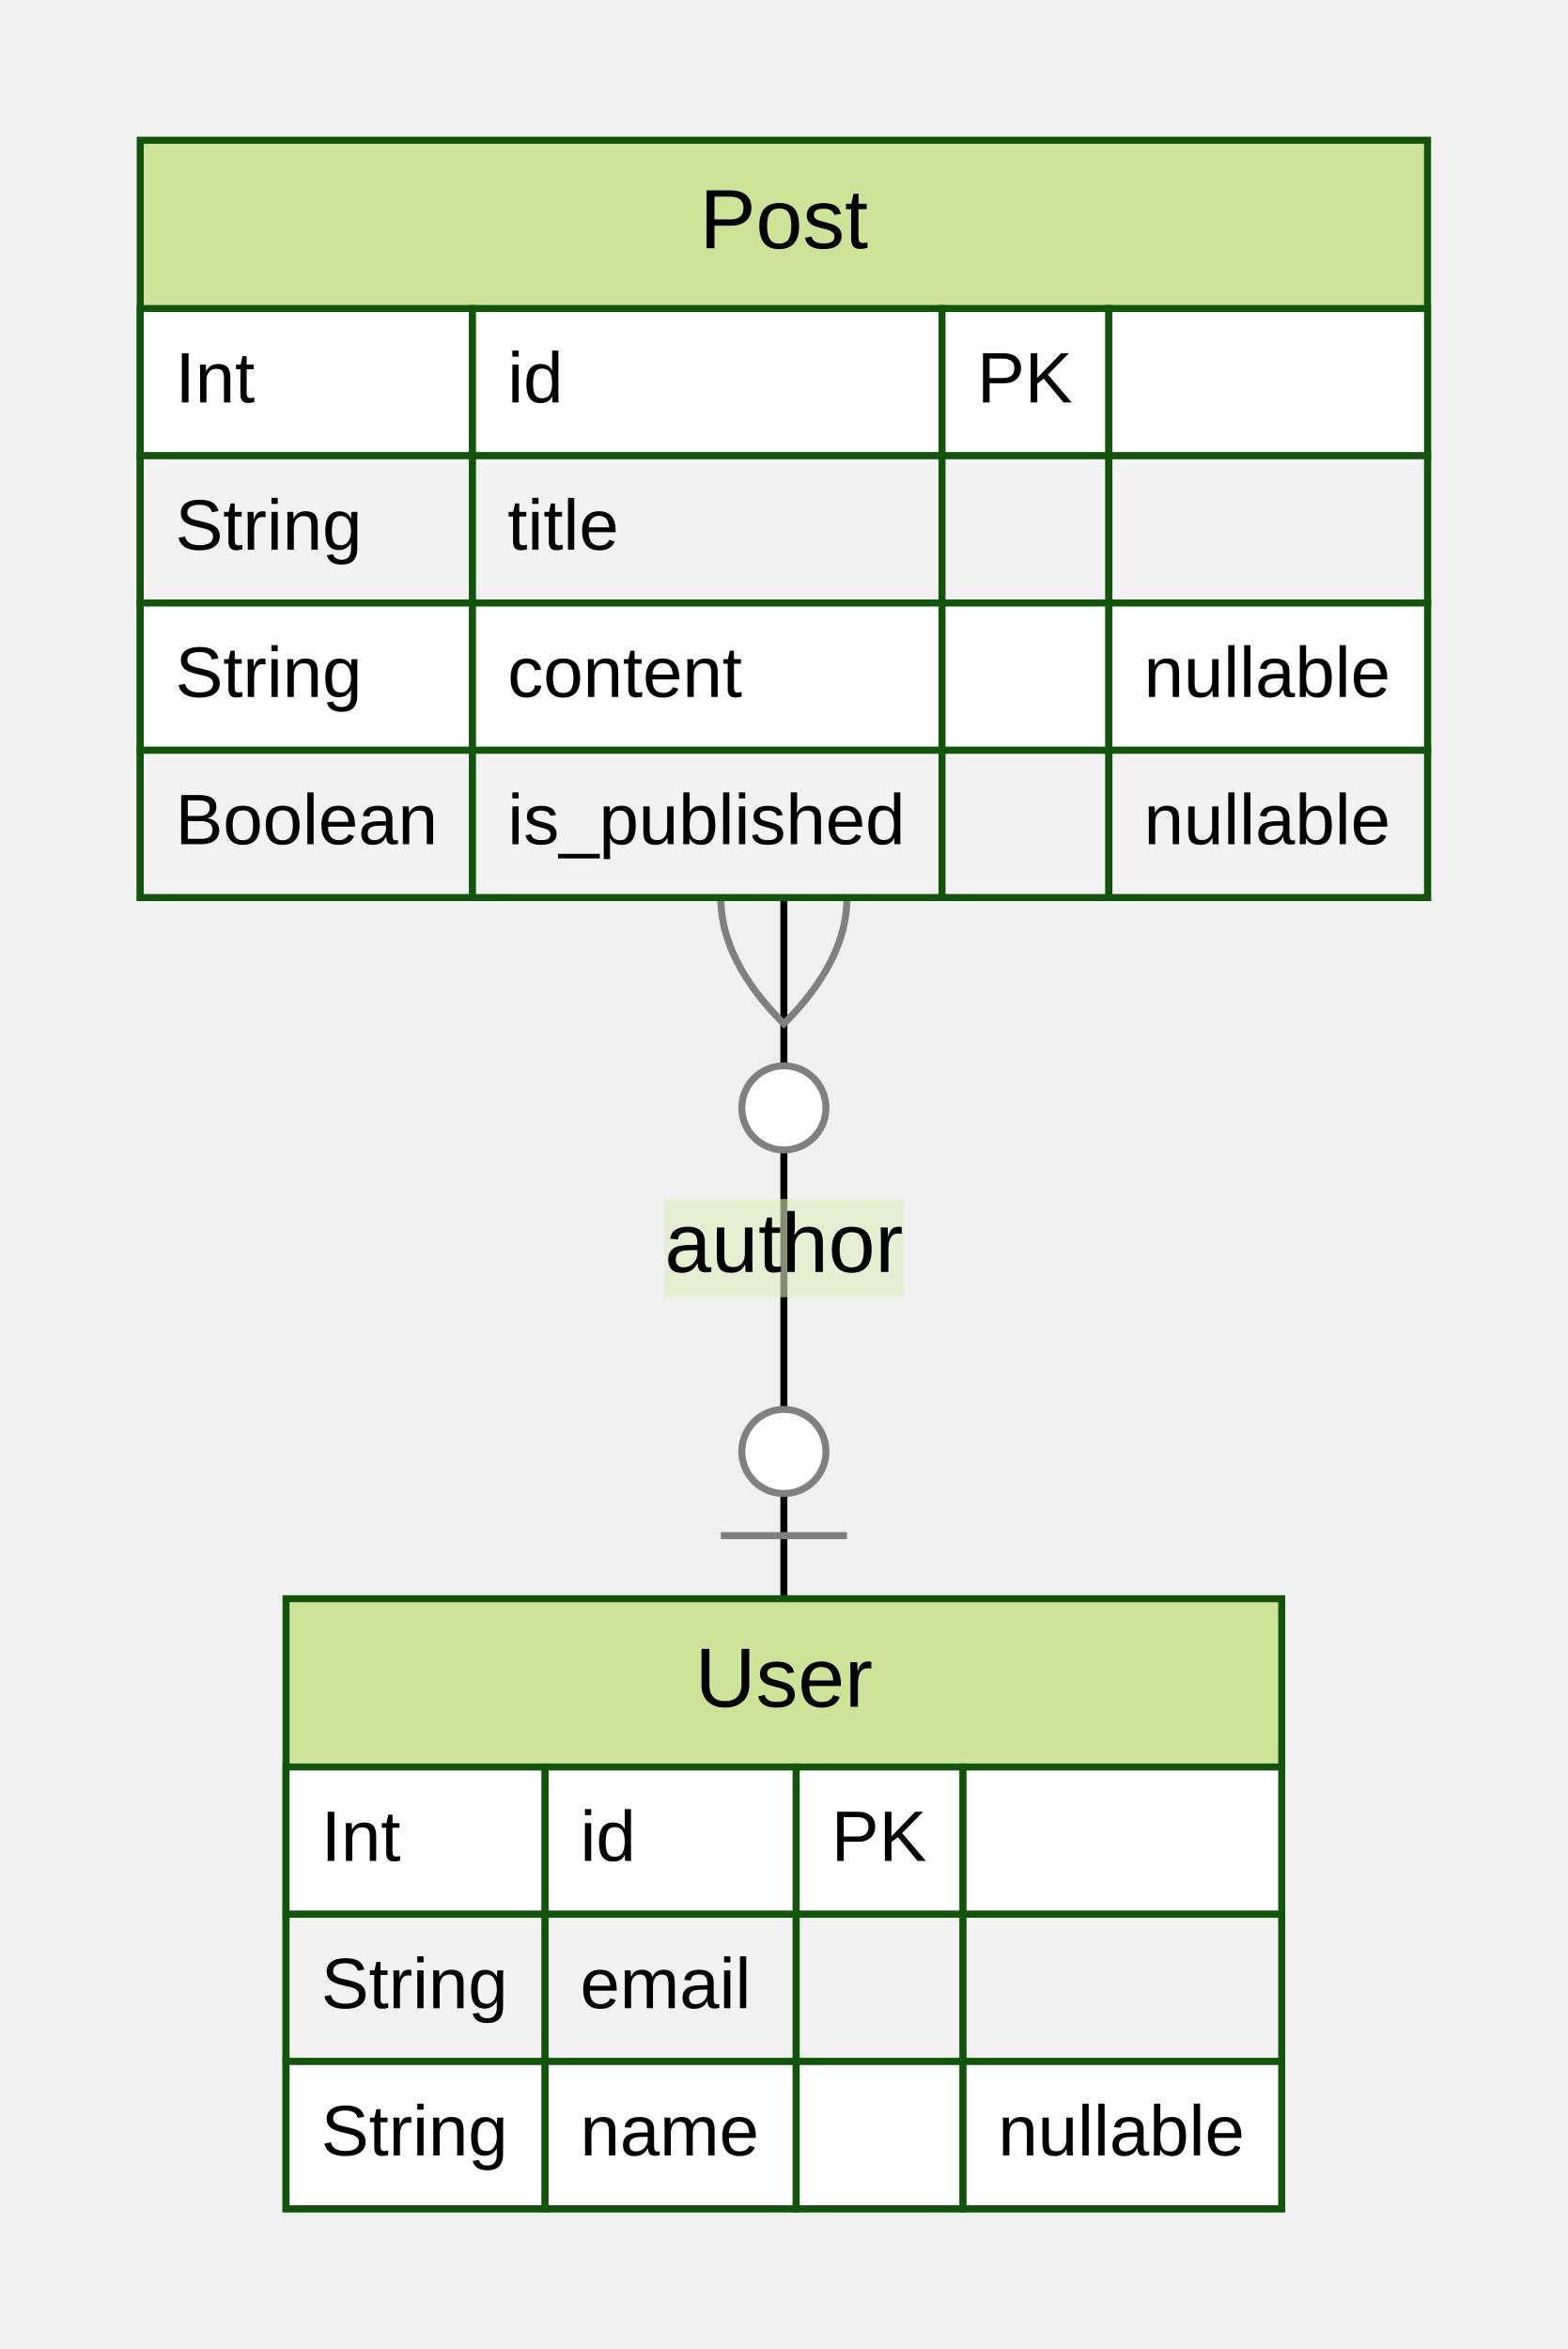
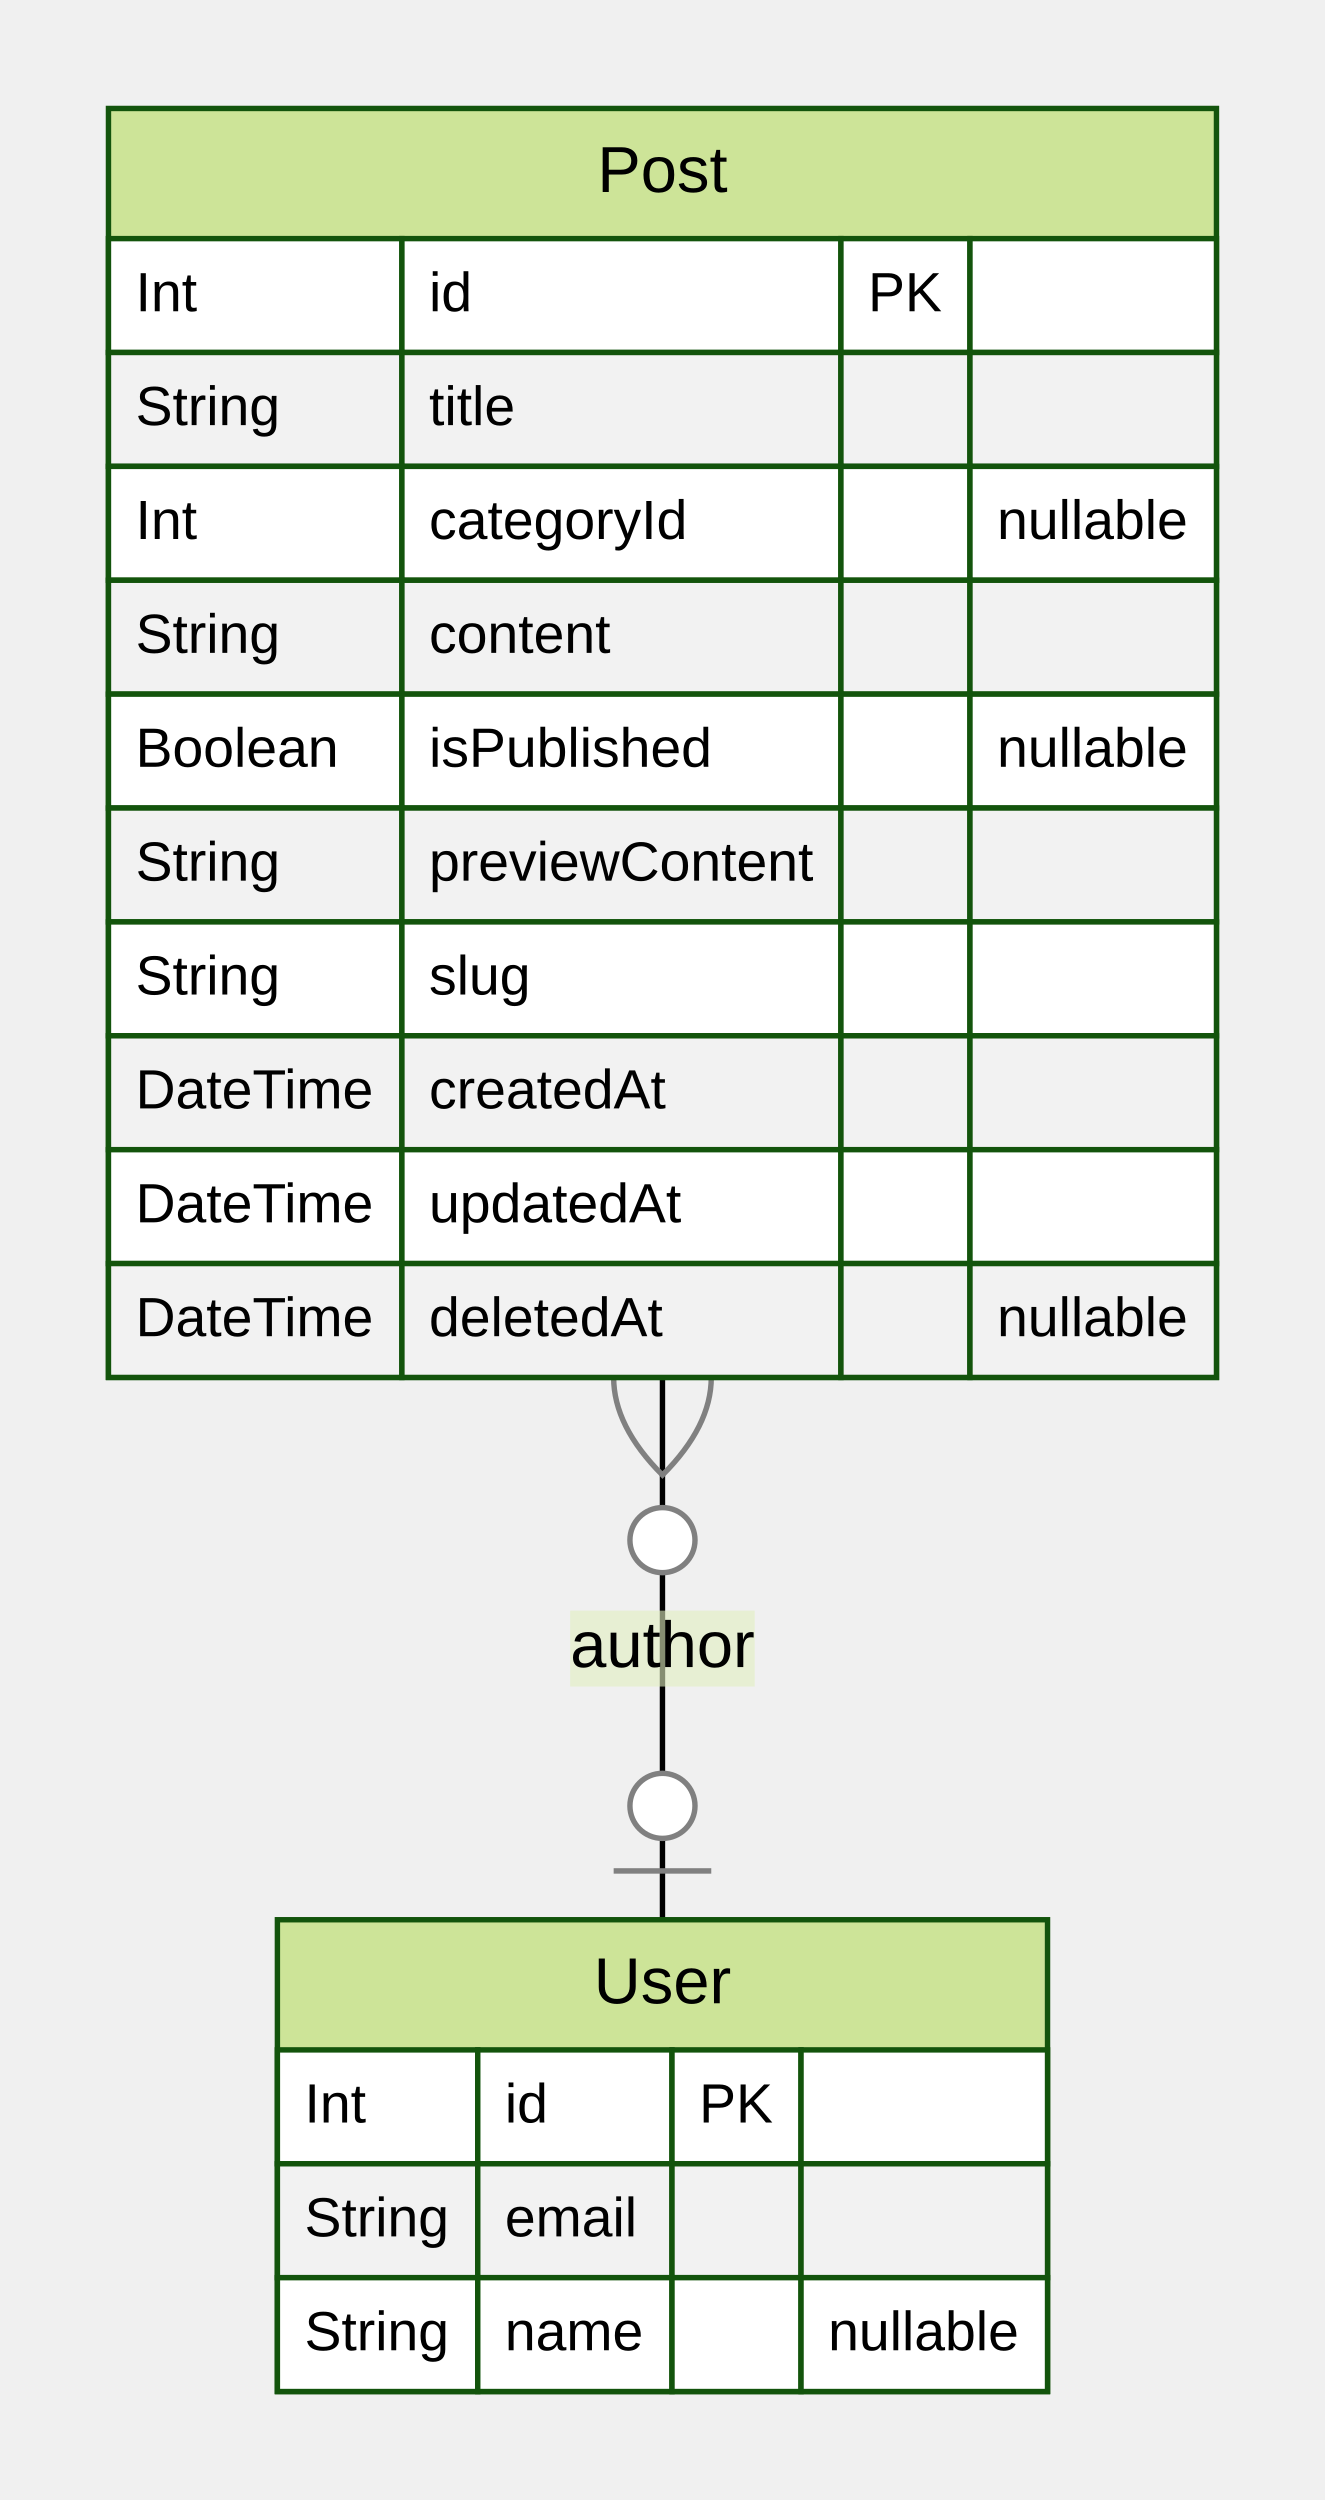
- <svg xmlns="http://www.w3.org/2000/svg" aria-labelledby="chart-title-mermaid-0 chart-desc-mermaid-0" role="img" viewBox="0 0 223.611 335" style="max-width: 223.611px; background-color: white;" width="100%" id="mermaid-0">
+ <svg xmlns="http://www.w3.org/2000/svg" aria-labelledby="chart-title-mermaid-0 chart-desc-mermaid-0" role="img" viewBox="0 0 244.316 461" style="max-width: 244.316px; background-color: white;" width="100%" id="mermaid-0">
  <style>#mermaid-0 {font-family:"trebuchet ms",verdana,arial,sans-serif;font-size:16px;fill:#000000;}#mermaid-0 .error-icon{fill:#552222;}#mermaid-0 .error-text{fill:#552222;stroke:#552222;}#mermaid-0 .edge-thickness-normal{stroke-width:2px;}#mermaid-0 .edge-thickness-thick{stroke-width:3.5px;}#mermaid-0 .edge-pattern-solid{stroke-dasharray:0;}#mermaid-0 .edge-pattern-dashed{stroke-dasharray:3;}#mermaid-0 .edge-pattern-dotted{stroke-dasharray:2;}#mermaid-0 .marker{fill:#000000;stroke:#000000;}#mermaid-0 .marker.cross{stroke:#000000;}#mermaid-0 svg{font-family:"trebuchet ms",verdana,arial,sans-serif;font-size:16px;}#mermaid-0 .entityBox{fill:#cde498;stroke:#13540c;}#mermaid-0 .attributeBoxOdd{fill:#ffffff;stroke:#13540c;}#mermaid-0 .attributeBoxEven{fill:#f2f2f2;stroke:#13540c;}#mermaid-0 .relationshipLabelBox{fill:hsl(78.158, 58.462%, 84.51%);opacity:0.7;background-color:hsl(78.158, 58.462%, 84.51%);}#mermaid-0 .relationshipLabelBox rect{opacity:0.5;}#mermaid-0 .relationshipLine{stroke:#000000;}#mermaid-0 :root{--mermaid-font-family:"trebuchet ms",verdana,arial,sans-serif;}</style>
  <g />
  <defs>
    <marker orient="auto" markerHeight="18" markerWidth="18" refY="9" refX="0" id="ONLY_ONE_START">
      <path d="M9,0 L9,18 M15,0 L15,18" fill="none" stroke="gray" />
    </marker>
  </defs>
  <defs>
    <marker orient="auto" markerHeight="18" markerWidth="18" refY="9" refX="18" id="ONLY_ONE_END">
      <path d="M3,0 L3,18 M9,0 L9,18" fill="none" stroke="gray" />
    </marker>
  </defs>
  <defs>
    <marker orient="auto" markerHeight="18" markerWidth="30" refY="9" refX="0" id="ZERO_OR_ONE_START">
      <circle r="6" cy="9" cx="21" fill="white" stroke="gray" />
      <path d="M9,0 L9,18" fill="none" stroke="gray" />
    </marker>
  </defs>
  <defs>
    <marker orient="auto" markerHeight="18" markerWidth="30" refY="9" refX="30" id="ZERO_OR_ONE_END">
      <circle r="6" cy="9" cx="9" fill="white" stroke="gray" />
      <path d="M21,0 L21,18" fill="none" stroke="gray" />
    </marker>
  </defs>
  <defs>
    <marker orient="auto" markerHeight="36" markerWidth="45" refY="18" refX="18" id="ONE_OR_MORE_START">
      <path d="M0,18 Q 18,0 36,18 Q 18,36 0,18 M42,9 L42,27" fill="none" stroke="gray" />
    </marker>
  </defs>
  <defs>
    <marker orient="auto" markerHeight="36" markerWidth="45" refY="18" refX="27" id="ONE_OR_MORE_END">
      <path d="M3,9 L3,27 M9,18 Q27,0 45,18 Q27,36 9,18" fill="none" stroke="gray" />
    </marker>
  </defs>
  <defs>
    <marker orient="auto" markerHeight="36" markerWidth="57" refY="18" refX="18" id="ZERO_OR_MORE_START">
      <circle r="6" cy="18" cx="48" fill="white" stroke="gray" />
      <path d="M0,18 Q18,0 36,18 Q18,36 0,18" fill="none" stroke="gray" />
    </marker>
  </defs>
  <defs>
    <marker orient="auto" markerHeight="36" markerWidth="57" refY="18" refX="39" id="ZERO_OR_MORE_END">
      <circle r="6" cy="18" cx="9" fill="white" stroke="gray" />
      <path d="M21,18 Q39,0 57,18 Q39,36 21,18" fill="none" stroke="gray" />
    </marker>
  </defs>
-   <path marker-start="url(#ZERO_OR_MORE_START)" marker-end="url(#ZERO_OR_ONE_END)" fill="none" stroke="gray" d="M111.806,128L111.806,136.333C111.806,144.667,111.806,161.333,111.806,178C111.806,194.667,111.806,211.333,111.806,219.667L111.806,228" class="er relationshipLine" />
-   <g transform="translate(40.79901,228 )" id="entity-User-de0ff189-efaa-4658-bf2b-d293ccc5195b">
+   <path marker-start="url(#ZERO_OR_MORE_START)" marker-end="url(#ZERO_OR_ONE_END)" fill="none" stroke="gray" d="M122.158,254L122.158,262.333C122.158,270.667,122.158,287.333,122.158,304C122.158,320.667,122.158,337.333,122.158,345.667L122.158,354" class="er relationshipLine" />
+   <g transform="translate(51.1515,354 )" id="entity-User-6ec7ec10-dbd9-43e4-b235-c9aec63b16cb">
    <rect height="87" width="142.013" y="0" x="0" stroke="gray" fill-opacity="100%" fill="honeydew" class="er entityBox" />
-     <text transform="translate(71.00656,12)" style="font-family: &quot;trebuchet ms&quot;, verdana, arial, sans-serif;; font-size: 12px" text-anchor="middle" dominant-baseline="middle" y="0" x="0" id="text-entity-User-de0ff189-efaa-4658-bf2b-d293ccc5195b" class="er entityLabel">User</text>
+     <text transform="translate(71.00656,12)" style="font-family: &quot;trebuchet ms&quot;, verdana, arial, sans-serif;; font-size: 12px" text-anchor="middle" dominant-baseline="middle" y="0" x="0" id="text-entity-User-6ec7ec10-dbd9-43e4-b235-c9aec63b16cb" class="er entityLabel">User</text>
    <rect height="21" width="36.947" y="24" x="0" stroke="gray" fill-opacity="100%" fill="honeydew" class="er attributeBoxOdd" />
-     <text transform="translate(5,34.5)" style="font-family: &quot;trebuchet ms&quot;, verdana, arial, sans-serif;; font-size: 10.2px" text-anchor="left" dominant-baseline="middle" y="0" x="0" id="text-entity-User-de0ff189-efaa-4658-bf2b-d293ccc5195b-attr-1-type" class="er entityLabel">Int</text>
+     <text transform="translate(5,34.5)" style="font-family: &quot;trebuchet ms&quot;, verdana, arial, sans-serif;; font-size: 10.2px" text-anchor="left" dominant-baseline="middle" y="0" x="0" id="text-entity-User-6ec7ec10-dbd9-43e4-b235-c9aec63b16cb-attr-1-type" class="er entityLabel">Int</text>
    <rect height="21" width="35.818" y="24" x="36.947" stroke="gray" fill-opacity="100%" fill="honeydew" class="er attributeBoxOdd" />
-     <text transform="translate(41.94705,34.5)" style="font-family: &quot;trebuchet ms&quot;, verdana, arial, sans-serif;; font-size: 10.2px" text-anchor="left" dominant-baseline="middle" y="0" x="0" id="text-entity-User-de0ff189-efaa-4658-bf2b-d293ccc5195b-attr-1-name" class="er entityLabel">id</text>
+     <text transform="translate(41.94705,34.5)" style="font-family: &quot;trebuchet ms&quot;, verdana, arial, sans-serif;; font-size: 10.2px" text-anchor="left" dominant-baseline="middle" y="0" x="0" id="text-entity-User-6ec7ec10-dbd9-43e4-b235-c9aec63b16cb-attr-1-name" class="er entityLabel">id</text>
    <rect height="21" width="23.795" y="24" x="72.765" stroke="gray" fill-opacity="100%" fill="honeydew" class="er attributeBoxOdd" />
-     <text transform="translate(77.76492,34.5)" style="font-family: &quot;trebuchet ms&quot;, verdana, arial, sans-serif;; font-size: 10.2px" text-anchor="left" dominant-baseline="middle" y="0" x="0" id="text-entity-User-de0ff189-efaa-4658-bf2b-d293ccc5195b-attr-1-key" class="er entityLabel">PK</text>
+     <text transform="translate(77.76492,34.5)" style="font-family: &quot;trebuchet ms&quot;, verdana, arial, sans-serif;; font-size: 10.2px" text-anchor="left" dominant-baseline="middle" y="0" x="0" id="text-entity-User-6ec7ec10-dbd9-43e4-b235-c9aec63b16cb-attr-1-key" class="er entityLabel">PK</text>
    <rect height="21" width="45.453" y="24" x="96.56" stroke="gray" fill-opacity="100%" fill="honeydew" class="er attributeBoxOdd" />
-     <text transform="translate(101.5599,34.5)" style="font-family: &quot;trebuchet ms&quot;, verdana, arial, sans-serif;; font-size: 10.2px" text-anchor="left" dominant-baseline="middle" y="0" x="0" id="text-entity-User-de0ff189-efaa-4658-bf2b-d293ccc5195b-attr-1-comment" class="er entityLabel" />
+     <text transform="translate(101.5599,34.5)" style="font-family: &quot;trebuchet ms&quot;, verdana, arial, sans-serif;; font-size: 10.2px" text-anchor="left" dominant-baseline="middle" y="0" x="0" id="text-entity-User-6ec7ec10-dbd9-43e4-b235-c9aec63b16cb-attr-1-comment" class="er entityLabel" />
    <rect height="21" width="36.947" y="45" x="0" stroke="gray" fill-opacity="100%" fill="honeydew" class="er attributeBoxEven" />
-     <text transform="translate(5,55.5)" style="font-family: &quot;trebuchet ms&quot;, verdana, arial, sans-serif;; font-size: 10.2px" text-anchor="left" dominant-baseline="middle" y="0" x="0" id="text-entity-User-de0ff189-efaa-4658-bf2b-d293ccc5195b-attr-2-type" class="er entityLabel">String</text>
+     <text transform="translate(5,55.5)" style="font-family: &quot;trebuchet ms&quot;, verdana, arial, sans-serif;; font-size: 10.2px" text-anchor="left" dominant-baseline="middle" y="0" x="0" id="text-entity-User-6ec7ec10-dbd9-43e4-b235-c9aec63b16cb-attr-2-type" class="er entityLabel">String</text>
    <rect height="21" width="35.818" y="45" x="36.947" stroke="gray" fill-opacity="100%" fill="honeydew" class="er attributeBoxEven" />
-     <text transform="translate(41.94705,55.5)" style="font-family: &quot;trebuchet ms&quot;, verdana, arial, sans-serif;; font-size: 10.2px" text-anchor="left" dominant-baseline="middle" y="0" x="0" id="text-entity-User-de0ff189-efaa-4658-bf2b-d293ccc5195b-attr-2-name" class="er entityLabel">email</text>
+     <text transform="translate(41.94705,55.5)" style="font-family: &quot;trebuchet ms&quot;, verdana, arial, sans-serif;; font-size: 10.2px" text-anchor="left" dominant-baseline="middle" y="0" x="0" id="text-entity-User-6ec7ec10-dbd9-43e4-b235-c9aec63b16cb-attr-2-name" class="er entityLabel">email</text>
    <rect height="21" width="23.795" y="45" x="72.765" stroke="gray" fill-opacity="100%" fill="honeydew" class="er attributeBoxEven" />
-     <text transform="translate(77.76492,55.5)" style="font-family: &quot;trebuchet ms&quot;, verdana, arial, sans-serif;; font-size: 10.2px" text-anchor="left" dominant-baseline="middle" y="0" x="0" id="text-entity-User-de0ff189-efaa-4658-bf2b-d293ccc5195b-attr-2-key" class="er entityLabel" />
+     <text transform="translate(77.76492,55.5)" style="font-family: &quot;trebuchet ms&quot;, verdana, arial, sans-serif;; font-size: 10.2px" text-anchor="left" dominant-baseline="middle" y="0" x="0" id="text-entity-User-6ec7ec10-dbd9-43e4-b235-c9aec63b16cb-attr-2-key" class="er entityLabel" />
    <rect height="21" width="45.453" y="45" x="96.56" stroke="gray" fill-opacity="100%" fill="honeydew" class="er attributeBoxEven" />
-     <text transform="translate(101.5599,55.5)" style="font-family: &quot;trebuchet ms&quot;, verdana, arial, sans-serif;; font-size: 10.2px" text-anchor="left" dominant-baseline="middle" y="0" x="0" id="text-entity-User-de0ff189-efaa-4658-bf2b-d293ccc5195b-attr-2-comment" class="er entityLabel" />
+     <text transform="translate(101.5599,55.5)" style="font-family: &quot;trebuchet ms&quot;, verdana, arial, sans-serif;; font-size: 10.2px" text-anchor="left" dominant-baseline="middle" y="0" x="0" id="text-entity-User-6ec7ec10-dbd9-43e4-b235-c9aec63b16cb-attr-2-comment" class="er entityLabel" />
    <rect height="21" width="36.947" y="66" x="0" stroke="gray" fill-opacity="100%" fill="honeydew" class="er attributeBoxOdd" />
-     <text transform="translate(5,76.5)" style="font-family: &quot;trebuchet ms&quot;, verdana, arial, sans-serif;; font-size: 10.2px" text-anchor="left" dominant-baseline="middle" y="0" x="0" id="text-entity-User-de0ff189-efaa-4658-bf2b-d293ccc5195b-attr-3-type" class="er entityLabel">String</text>
+     <text transform="translate(5,76.5)" style="font-family: &quot;trebuchet ms&quot;, verdana, arial, sans-serif;; font-size: 10.2px" text-anchor="left" dominant-baseline="middle" y="0" x="0" id="text-entity-User-6ec7ec10-dbd9-43e4-b235-c9aec63b16cb-attr-3-type" class="er entityLabel">String</text>
    <rect height="21" width="35.818" y="66" x="36.947" stroke="gray" fill-opacity="100%" fill="honeydew" class="er attributeBoxOdd" />
-     <text transform="translate(41.94705,76.5)" style="font-family: &quot;trebuchet ms&quot;, verdana, arial, sans-serif;; font-size: 10.2px" text-anchor="left" dominant-baseline="middle" y="0" x="0" id="text-entity-User-de0ff189-efaa-4658-bf2b-d293ccc5195b-attr-3-name" class="er entityLabel">name</text>
+     <text transform="translate(41.94705,76.5)" style="font-family: &quot;trebuchet ms&quot;, verdana, arial, sans-serif;; font-size: 10.2px" text-anchor="left" dominant-baseline="middle" y="0" x="0" id="text-entity-User-6ec7ec10-dbd9-43e4-b235-c9aec63b16cb-attr-3-name" class="er entityLabel">name</text>
    <rect height="21" width="23.795" y="66" x="72.765" stroke="gray" fill-opacity="100%" fill="honeydew" class="er attributeBoxOdd" />
-     <text transform="translate(77.76492,76.5)" style="font-family: &quot;trebuchet ms&quot;, verdana, arial, sans-serif;; font-size: 10.2px" text-anchor="left" dominant-baseline="middle" y="0" x="0" id="text-entity-User-de0ff189-efaa-4658-bf2b-d293ccc5195b-attr-3-key" class="er entityLabel" />
+     <text transform="translate(77.76492,76.5)" style="font-family: &quot;trebuchet ms&quot;, verdana, arial, sans-serif;; font-size: 10.2px" text-anchor="left" dominant-baseline="middle" y="0" x="0" id="text-entity-User-6ec7ec10-dbd9-43e4-b235-c9aec63b16cb-attr-3-key" class="er entityLabel" />
    <rect height="21" width="45.453" y="66" x="96.56" stroke="gray" fill-opacity="100%" fill="honeydew" class="er attributeBoxOdd" />
-     <text transform="translate(101.5599,76.5)" style="font-family: &quot;trebuchet ms&quot;, verdana, arial, sans-serif;; font-size: 10.2px" text-anchor="left" dominant-baseline="middle" y="0" x="0" id="text-entity-User-de0ff189-efaa-4658-bf2b-d293ccc5195b-attr-3-comment" class="er entityLabel">nullable</text>
+     <text transform="translate(101.5599,76.5)" style="font-family: &quot;trebuchet ms&quot;, verdana, arial, sans-serif;; font-size: 10.2px" text-anchor="left" dominant-baseline="middle" y="0" x="0" id="text-entity-User-6ec7ec10-dbd9-43e4-b235-c9aec63b16cb-attr-3-comment" class="er entityLabel">nullable</text>
  </g>
-   <g transform="translate(20,20 )" id="entity-Post-315e0326-63d4-4011-97bd-9d95554f43f0">
-     <rect height="108" width="183.611" y="0" x="0" stroke="gray" fill-opacity="100%" fill="honeydew" class="er entityBox" />
-     <text transform="translate(91.80557,12)" style="font-family: &quot;trebuchet ms&quot;, verdana, arial, sans-serif;; font-size: 12px" text-anchor="middle" dominant-baseline="middle" y="0" x="0" id="text-entity-Post-315e0326-63d4-4011-97bd-9d95554f43f0" class="er entityLabel">Post</text>
-     <rect height="21" width="47.391" y="24" x="0" stroke="gray" fill-opacity="100%" fill="honeydew" class="er attributeBoxOdd" />
-     <text transform="translate(5,34.5)" style="font-family: &quot;trebuchet ms&quot;, verdana, arial, sans-serif;; font-size: 10.2px" text-anchor="left" dominant-baseline="middle" y="0" x="0" id="text-entity-Post-315e0326-63d4-4011-97bd-9d95554f43f0-attr-1-type" class="er entityLabel">Int</text>
-     <rect height="21" width="66.972" y="24" x="47.391" stroke="gray" fill-opacity="100%" fill="honeydew" class="er attributeBoxOdd" />
-     <text transform="translate(52.39062,34.5)" style="font-family: &quot;trebuchet ms&quot;, verdana, arial, sans-serif;; font-size: 10.2px" text-anchor="left" dominant-baseline="middle" y="0" x="0" id="text-entity-Post-315e0326-63d4-4011-97bd-9d95554f43f0-attr-1-name" class="er entityLabel">id</text>
-     <rect height="21" width="23.795" y="24" x="114.363" stroke="gray" fill-opacity="100%" fill="honeydew" class="er attributeBoxOdd" />
-     <text transform="translate(119.3629,34.5)" style="font-family: &quot;trebuchet ms&quot;, verdana, arial, sans-serif;; font-size: 10.2px" text-anchor="left" dominant-baseline="middle" y="0" x="0" id="text-entity-Post-315e0326-63d4-4011-97bd-9d95554f43f0-attr-1-key" class="er entityLabel">PK</text>
-     <rect height="21" width="45.453" y="24" x="138.158" stroke="gray" fill-opacity="100%" fill="honeydew" class="er attributeBoxOdd" />
-     <text transform="translate(143.1579,34.5)" style="font-family: &quot;trebuchet ms&quot;, verdana, arial, sans-serif;; font-size: 10.2px" text-anchor="left" dominant-baseline="middle" y="0" x="0" id="text-entity-Post-315e0326-63d4-4011-97bd-9d95554f43f0-attr-1-comment" class="er entityLabel" />
-     <rect height="21" width="47.391" y="45" x="0" stroke="gray" fill-opacity="100%" fill="honeydew" class="er attributeBoxEven" />
-     <text transform="translate(5,55.5)" style="font-family: &quot;trebuchet ms&quot;, verdana, arial, sans-serif;; font-size: 10.2px" text-anchor="left" dominant-baseline="middle" y="0" x="0" id="text-entity-Post-315e0326-63d4-4011-97bd-9d95554f43f0-attr-2-type" class="er entityLabel">String</text>
-     <rect height="21" width="66.972" y="45" x="47.391" stroke="gray" fill-opacity="100%" fill="honeydew" class="er attributeBoxEven" />
-     <text transform="translate(52.39062,55.5)" style="font-family: &quot;trebuchet ms&quot;, verdana, arial, sans-serif;; font-size: 10.2px" text-anchor="left" dominant-baseline="middle" y="0" x="0" id="text-entity-Post-315e0326-63d4-4011-97bd-9d95554f43f0-attr-2-name" class="er entityLabel">title</text>
-     <rect height="21" width="23.795" y="45" x="114.363" stroke="gray" fill-opacity="100%" fill="honeydew" class="er attributeBoxEven" />
-     <text transform="translate(119.3629,55.5)" style="font-family: &quot;trebuchet ms&quot;, verdana, arial, sans-serif;; font-size: 10.2px" text-anchor="left" dominant-baseline="middle" y="0" x="0" id="text-entity-Post-315e0326-63d4-4011-97bd-9d95554f43f0-attr-2-key" class="er entityLabel" />
-     <rect height="21" width="45.453" y="45" x="138.158" stroke="gray" fill-opacity="100%" fill="honeydew" class="er attributeBoxEven" />
-     <text transform="translate(143.1579,55.5)" style="font-family: &quot;trebuchet ms&quot;, verdana, arial, sans-serif;; font-size: 10.2px" text-anchor="left" dominant-baseline="middle" y="0" x="0" id="text-entity-Post-315e0326-63d4-4011-97bd-9d95554f43f0-attr-2-comment" class="er entityLabel" />
-     <rect height="21" width="47.391" y="66" x="0" stroke="gray" fill-opacity="100%" fill="honeydew" class="er attributeBoxOdd" />
-     <text transform="translate(5,76.5)" style="font-family: &quot;trebuchet ms&quot;, verdana, arial, sans-serif;; font-size: 10.2px" text-anchor="left" dominant-baseline="middle" y="0" x="0" id="text-entity-Post-315e0326-63d4-4011-97bd-9d95554f43f0-attr-3-type" class="er entityLabel">String</text>
-     <rect height="21" width="66.972" y="66" x="47.391" stroke="gray" fill-opacity="100%" fill="honeydew" class="er attributeBoxOdd" />
-     <text transform="translate(52.39062,76.5)" style="font-family: &quot;trebuchet ms&quot;, verdana, arial, sans-serif;; font-size: 10.2px" text-anchor="left" dominant-baseline="middle" y="0" x="0" id="text-entity-Post-315e0326-63d4-4011-97bd-9d95554f43f0-attr-3-name" class="er entityLabel">content</text>
-     <rect height="21" width="23.795" y="66" x="114.363" stroke="gray" fill-opacity="100%" fill="honeydew" class="er attributeBoxOdd" />
-     <text transform="translate(119.3629,76.5)" style="font-family: &quot;trebuchet ms&quot;, verdana, arial, sans-serif;; font-size: 10.2px" text-anchor="left" dominant-baseline="middle" y="0" x="0" id="text-entity-Post-315e0326-63d4-4011-97bd-9d95554f43f0-attr-3-key" class="er entityLabel" />
-     <rect height="21" width="45.453" y="66" x="138.158" stroke="gray" fill-opacity="100%" fill="honeydew" class="er attributeBoxOdd" />
-     <text transform="translate(143.1579,76.5)" style="font-family: &quot;trebuchet ms&quot;, verdana, arial, sans-serif;; font-size: 10.2px" text-anchor="left" dominant-baseline="middle" y="0" x="0" id="text-entity-Post-315e0326-63d4-4011-97bd-9d95554f43f0-attr-3-comment" class="er entityLabel">nullable</text>
-     <rect height="21" width="47.391" y="87" x="0" stroke="gray" fill-opacity="100%" fill="honeydew" class="er attributeBoxEven" />
-     <text transform="translate(5,97.5)" style="font-family: &quot;trebuchet ms&quot;, verdana, arial, sans-serif;; font-size: 10.2px" text-anchor="left" dominant-baseline="middle" y="0" x="0" id="text-entity-Post-315e0326-63d4-4011-97bd-9d95554f43f0-attr-4-type" class="er entityLabel">Boolean</text>
-     <rect height="21" width="66.972" y="87" x="47.391" stroke="gray" fill-opacity="100%" fill="honeydew" class="er attributeBoxEven" />
-     <text transform="translate(52.39062,97.5)" style="font-family: &quot;trebuchet ms&quot;, verdana, arial, sans-serif;; font-size: 10.2px" text-anchor="left" dominant-baseline="middle" y="0" x="0" id="text-entity-Post-315e0326-63d4-4011-97bd-9d95554f43f0-attr-4-name" class="er entityLabel">is_published</text>
-     <rect height="21" width="23.795" y="87" x="114.363" stroke="gray" fill-opacity="100%" fill="honeydew" class="er attributeBoxEven" />
-     <text transform="translate(119.3629,97.5)" style="font-family: &quot;trebuchet ms&quot;, verdana, arial, sans-serif;; font-size: 10.2px" text-anchor="left" dominant-baseline="middle" y="0" x="0" id="text-entity-Post-315e0326-63d4-4011-97bd-9d95554f43f0-attr-4-key" class="er entityLabel" />
-     <rect height="21" width="45.453" y="87" x="138.158" stroke="gray" fill-opacity="100%" fill="honeydew" class="er attributeBoxEven" />
-     <text transform="translate(143.1579,97.5)" style="font-family: &quot;trebuchet ms&quot;, verdana, arial, sans-serif;; font-size: 10.2px" text-anchor="left" dominant-baseline="middle" y="0" x="0" id="text-entity-Post-315e0326-63d4-4011-97bd-9d95554f43f0-attr-4-comment" class="er entityLabel">nullable</text>
+   <g transform="translate(20,20 )" id="entity-Post-f0cfb801-5734-44cd-b577-4d24c234cc7c">
+     <rect height="234" width="204.316" y="0" x="0" stroke="gray" fill-opacity="100%" fill="honeydew" class="er entityBox" />
+     <text transform="translate(102.1581,12)" style="font-family: &quot;trebuchet ms&quot;, verdana, arial, sans-serif;; font-size: 12px" text-anchor="middle" dominant-baseline="middle" y="0" x="0" id="text-entity-Post-f0cfb801-5734-44cd-b577-4d24c234cc7c" class="er entityLabel">Post</text>
+     <rect height="21" width="54.113" y="24" x="0" stroke="gray" fill-opacity="100%" fill="honeydew" class="er attributeBoxOdd" />
+     <text transform="translate(5,34.5)" style="font-family: &quot;trebuchet ms&quot;, verdana, arial, sans-serif;; font-size: 10.2px" text-anchor="left" dominant-baseline="middle" y="0" x="0" id="text-entity-Post-f0cfb801-5734-44cd-b577-4d24c234cc7c-attr-1-type" class="er entityLabel">Int</text>
+     <rect height="21" width="80.955" y="24" x="54.113" stroke="gray" fill-opacity="100%" fill="honeydew" class="er attributeBoxOdd" />
+     <text transform="translate(59.11313,34.5)" style="font-family: &quot;trebuchet ms&quot;, verdana, arial, sans-serif;; font-size: 10.2px" text-anchor="left" dominant-baseline="middle" y="0" x="0" id="text-entity-Post-f0cfb801-5734-44cd-b577-4d24c234cc7c-attr-1-name" class="er entityLabel">id</text>
+     <rect height="21" width="23.795" y="24" x="135.068" stroke="gray" fill-opacity="100%" fill="honeydew" class="er attributeBoxOdd" />
+     <text transform="translate(140.0679,34.5)" style="font-family: &quot;trebuchet ms&quot;, verdana, arial, sans-serif;; font-size: 10.2px" text-anchor="left" dominant-baseline="middle" y="0" x="0" id="text-entity-Post-f0cfb801-5734-44cd-b577-4d24c234cc7c-attr-1-key" class="er entityLabel">PK</text>
+     <rect height="21" width="45.453" y="24" x="158.863" stroke="gray" fill-opacity="100%" fill="honeydew" class="er attributeBoxOdd" />
+     <text transform="translate(163.8629,34.5)" style="font-family: &quot;trebuchet ms&quot;, verdana, arial, sans-serif;; font-size: 10.2px" text-anchor="left" dominant-baseline="middle" y="0" x="0" id="text-entity-Post-f0cfb801-5734-44cd-b577-4d24c234cc7c-attr-1-comment" class="er entityLabel" />
+     <rect height="21" width="54.113" y="45" x="0" stroke="gray" fill-opacity="100%" fill="honeydew" class="er attributeBoxEven" />
+     <text transform="translate(5,55.5)" style="font-family: &quot;trebuchet ms&quot;, verdana, arial, sans-serif;; font-size: 10.2px" text-anchor="left" dominant-baseline="middle" y="0" x="0" id="text-entity-Post-f0cfb801-5734-44cd-b577-4d24c234cc7c-attr-2-type" class="er entityLabel">String</text>
+     <rect height="21" width="80.955" y="45" x="54.113" stroke="gray" fill-opacity="100%" fill="honeydew" class="er attributeBoxEven" />
+     <text transform="translate(59.11313,55.5)" style="font-family: &quot;trebuchet ms&quot;, verdana, arial, sans-serif;; font-size: 10.2px" text-anchor="left" dominant-baseline="middle" y="0" x="0" id="text-entity-Post-f0cfb801-5734-44cd-b577-4d24c234cc7c-attr-2-name" class="er entityLabel">title</text>
+     <rect height="21" width="23.795" y="45" x="135.068" stroke="gray" fill-opacity="100%" fill="honeydew" class="er attributeBoxEven" />
+     <text transform="translate(140.0679,55.5)" style="font-family: &quot;trebuchet ms&quot;, verdana, arial, sans-serif;; font-size: 10.2px" text-anchor="left" dominant-baseline="middle" y="0" x="0" id="text-entity-Post-f0cfb801-5734-44cd-b577-4d24c234cc7c-attr-2-key" class="er entityLabel" />
+     <rect height="21" width="45.453" y="45" x="158.863" stroke="gray" fill-opacity="100%" fill="honeydew" class="er attributeBoxEven" />
+     <text transform="translate(163.8629,55.5)" style="font-family: &quot;trebuchet ms&quot;, verdana, arial, sans-serif;; font-size: 10.2px" text-anchor="left" dominant-baseline="middle" y="0" x="0" id="text-entity-Post-f0cfb801-5734-44cd-b577-4d24c234cc7c-attr-2-comment" class="er entityLabel" />
+     <rect height="21" width="54.113" y="66" x="0" stroke="gray" fill-opacity="100%" fill="honeydew" class="er attributeBoxOdd" />
+     <text transform="translate(5,76.5)" style="font-family: &quot;trebuchet ms&quot;, verdana, arial, sans-serif;; font-size: 10.2px" text-anchor="left" dominant-baseline="middle" y="0" x="0" id="text-entity-Post-f0cfb801-5734-44cd-b577-4d24c234cc7c-attr-3-type" class="er entityLabel">Int</text>
+     <rect height="21" width="80.955" y="66" x="54.113" stroke="gray" fill-opacity="100%" fill="honeydew" class="er attributeBoxOdd" />
+     <text transform="translate(59.11313,76.5)" style="font-family: &quot;trebuchet ms&quot;, verdana, arial, sans-serif;; font-size: 10.2px" text-anchor="left" dominant-baseline="middle" y="0" x="0" id="text-entity-Post-f0cfb801-5734-44cd-b577-4d24c234cc7c-attr-3-name" class="er entityLabel">categoryId</text>
+     <rect height="21" width="23.795" y="66" x="135.068" stroke="gray" fill-opacity="100%" fill="honeydew" class="er attributeBoxOdd" />
+     <text transform="translate(140.0679,76.5)" style="font-family: &quot;trebuchet ms&quot;, verdana, arial, sans-serif;; font-size: 10.2px" text-anchor="left" dominant-baseline="middle" y="0" x="0" id="text-entity-Post-f0cfb801-5734-44cd-b577-4d24c234cc7c-attr-3-key" class="er entityLabel" />
+     <rect height="21" width="45.453" y="66" x="158.863" stroke="gray" fill-opacity="100%" fill="honeydew" class="er attributeBoxOdd" />
+     <text transform="translate(163.8629,76.5)" style="font-family: &quot;trebuchet ms&quot;, verdana, arial, sans-serif;; font-size: 10.2px" text-anchor="left" dominant-baseline="middle" y="0" x="0" id="text-entity-Post-f0cfb801-5734-44cd-b577-4d24c234cc7c-attr-3-comment" class="er entityLabel">nullable</text>
+     <rect height="21" width="54.113" y="87" x="0" stroke="gray" fill-opacity="100%" fill="honeydew" class="er attributeBoxEven" />
+     <text transform="translate(5,97.5)" style="font-family: &quot;trebuchet ms&quot;, verdana, arial, sans-serif;; font-size: 10.2px" text-anchor="left" dominant-baseline="middle" y="0" x="0" id="text-entity-Post-f0cfb801-5734-44cd-b577-4d24c234cc7c-attr-4-type" class="er entityLabel">String</text>
+     <rect height="21" width="80.955" y="87" x="54.113" stroke="gray" fill-opacity="100%" fill="honeydew" class="er attributeBoxEven" />
+     <text transform="translate(59.11313,97.5)" style="font-family: &quot;trebuchet ms&quot;, verdana, arial, sans-serif;; font-size: 10.2px" text-anchor="left" dominant-baseline="middle" y="0" x="0" id="text-entity-Post-f0cfb801-5734-44cd-b577-4d24c234cc7c-attr-4-name" class="er entityLabel">content</text>
+     <rect height="21" width="23.795" y="87" x="135.068" stroke="gray" fill-opacity="100%" fill="honeydew" class="er attributeBoxEven" />
+     <text transform="translate(140.0679,97.5)" style="font-family: &quot;trebuchet ms&quot;, verdana, arial, sans-serif;; font-size: 10.2px" text-anchor="left" dominant-baseline="middle" y="0" x="0" id="text-entity-Post-f0cfb801-5734-44cd-b577-4d24c234cc7c-attr-4-key" class="er entityLabel" />
+     <rect height="21" width="45.453" y="87" x="158.863" stroke="gray" fill-opacity="100%" fill="honeydew" class="er attributeBoxEven" />
+     <text transform="translate(163.8629,97.5)" style="font-family: &quot;trebuchet ms&quot;, verdana, arial, sans-serif;; font-size: 10.2px" text-anchor="left" dominant-baseline="middle" y="0" x="0" id="text-entity-Post-f0cfb801-5734-44cd-b577-4d24c234cc7c-attr-4-comment" class="er entityLabel" />
+     <rect height="21" width="54.113" y="108" x="0" stroke="gray" fill-opacity="100%" fill="honeydew" class="er attributeBoxOdd" />
+     <text transform="translate(5,118.5)" style="font-family: &quot;trebuchet ms&quot;, verdana, arial, sans-serif;; font-size: 10.2px" text-anchor="left" dominant-baseline="middle" y="0" x="0" id="text-entity-Post-f0cfb801-5734-44cd-b577-4d24c234cc7c-attr-5-type" class="er entityLabel">Boolean</text>
+     <rect height="21" width="80.955" y="108" x="54.113" stroke="gray" fill-opacity="100%" fill="honeydew" class="er attributeBoxOdd" />
+     <text transform="translate(59.11313,118.5)" style="font-family: &quot;trebuchet ms&quot;, verdana, arial, sans-serif;; font-size: 10.2px" text-anchor="left" dominant-baseline="middle" y="0" x="0" id="text-entity-Post-f0cfb801-5734-44cd-b577-4d24c234cc7c-attr-5-name" class="er entityLabel">isPublished</text>
+     <rect height="21" width="23.795" y="108" x="135.068" stroke="gray" fill-opacity="100%" fill="honeydew" class="er attributeBoxOdd" />
+     <text transform="translate(140.0679,118.5)" style="font-family: &quot;trebuchet ms&quot;, verdana, arial, sans-serif;; font-size: 10.2px" text-anchor="left" dominant-baseline="middle" y="0" x="0" id="text-entity-Post-f0cfb801-5734-44cd-b577-4d24c234cc7c-attr-5-key" class="er entityLabel" />
+     <rect height="21" width="45.453" y="108" x="158.863" stroke="gray" fill-opacity="100%" fill="honeydew" class="er attributeBoxOdd" />
+     <text transform="translate(163.8629,118.5)" style="font-family: &quot;trebuchet ms&quot;, verdana, arial, sans-serif;; font-size: 10.2px" text-anchor="left" dominant-baseline="middle" y="0" x="0" id="text-entity-Post-f0cfb801-5734-44cd-b577-4d24c234cc7c-attr-5-comment" class="er entityLabel">nullable</text>
+     <rect height="21" width="54.113" y="129" x="0" stroke="gray" fill-opacity="100%" fill="honeydew" class="er attributeBoxEven" />
+     <text transform="translate(5,139.5)" style="font-family: &quot;trebuchet ms&quot;, verdana, arial, sans-serif;; font-size: 10.2px" text-anchor="left" dominant-baseline="middle" y="0" x="0" id="text-entity-Post-f0cfb801-5734-44cd-b577-4d24c234cc7c-attr-6-type" class="er entityLabel">String</text>
+     <rect height="21" width="80.955" y="129" x="54.113" stroke="gray" fill-opacity="100%" fill="honeydew" class="er attributeBoxEven" />
+     <text transform="translate(59.11313,139.5)" style="font-family: &quot;trebuchet ms&quot;, verdana, arial, sans-serif;; font-size: 10.2px" text-anchor="left" dominant-baseline="middle" y="0" x="0" id="text-entity-Post-f0cfb801-5734-44cd-b577-4d24c234cc7c-attr-6-name" class="er entityLabel">previewContent</text>
+     <rect height="21" width="23.795" y="129" x="135.068" stroke="gray" fill-opacity="100%" fill="honeydew" class="er attributeBoxEven" />
+     <text transform="translate(140.0679,139.5)" style="font-family: &quot;trebuchet ms&quot;, verdana, arial, sans-serif;; font-size: 10.2px" text-anchor="left" dominant-baseline="middle" y="0" x="0" id="text-entity-Post-f0cfb801-5734-44cd-b577-4d24c234cc7c-attr-6-key" class="er entityLabel" />
+     <rect height="21" width="45.453" y="129" x="158.863" stroke="gray" fill-opacity="100%" fill="honeydew" class="er attributeBoxEven" />
+     <text transform="translate(163.8629,139.5)" style="font-family: &quot;trebuchet ms&quot;, verdana, arial, sans-serif;; font-size: 10.2px" text-anchor="left" dominant-baseline="middle" y="0" x="0" id="text-entity-Post-f0cfb801-5734-44cd-b577-4d24c234cc7c-attr-6-comment" class="er entityLabel" />
+     <rect height="21" width="54.113" y="150" x="0" stroke="gray" fill-opacity="100%" fill="honeydew" class="er attributeBoxOdd" />
+     <text transform="translate(5,160.5)" style="font-family: &quot;trebuchet ms&quot;, verdana, arial, sans-serif;; font-size: 10.2px" text-anchor="left" dominant-baseline="middle" y="0" x="0" id="text-entity-Post-f0cfb801-5734-44cd-b577-4d24c234cc7c-attr-7-type" class="er entityLabel">String</text>
+     <rect height="21" width="80.955" y="150" x="54.113" stroke="gray" fill-opacity="100%" fill="honeydew" class="er attributeBoxOdd" />
+     <text transform="translate(59.11313,160.5)" style="font-family: &quot;trebuchet ms&quot;, verdana, arial, sans-serif;; font-size: 10.2px" text-anchor="left" dominant-baseline="middle" y="0" x="0" id="text-entity-Post-f0cfb801-5734-44cd-b577-4d24c234cc7c-attr-7-name" class="er entityLabel">slug</text>
+     <rect height="21" width="23.795" y="150" x="135.068" stroke="gray" fill-opacity="100%" fill="honeydew" class="er attributeBoxOdd" />
+     <text transform="translate(140.0679,160.5)" style="font-family: &quot;trebuchet ms&quot;, verdana, arial, sans-serif;; font-size: 10.2px" text-anchor="left" dominant-baseline="middle" y="0" x="0" id="text-entity-Post-f0cfb801-5734-44cd-b577-4d24c234cc7c-attr-7-key" class="er entityLabel" />
+     <rect height="21" width="45.453" y="150" x="158.863" stroke="gray" fill-opacity="100%" fill="honeydew" class="er attributeBoxOdd" />
+     <text transform="translate(163.8629,160.5)" style="font-family: &quot;trebuchet ms&quot;, verdana, arial, sans-serif;; font-size: 10.2px" text-anchor="left" dominant-baseline="middle" y="0" x="0" id="text-entity-Post-f0cfb801-5734-44cd-b577-4d24c234cc7c-attr-7-comment" class="er entityLabel" />
+     <rect height="21" width="54.113" y="171" x="0" stroke="gray" fill-opacity="100%" fill="honeydew" class="er attributeBoxEven" />
+     <text transform="translate(5,181.5)" style="font-family: &quot;trebuchet ms&quot;, verdana, arial, sans-serif;; font-size: 10.2px" text-anchor="left" dominant-baseline="middle" y="0" x="0" id="text-entity-Post-f0cfb801-5734-44cd-b577-4d24c234cc7c-attr-8-type" class="er entityLabel">DateTime</text>
+     <rect height="21" width="80.955" y="171" x="54.113" stroke="gray" fill-opacity="100%" fill="honeydew" class="er attributeBoxEven" />
+     <text transform="translate(59.11313,181.5)" style="font-family: &quot;trebuchet ms&quot;, verdana, arial, sans-serif;; font-size: 10.2px" text-anchor="left" dominant-baseline="middle" y="0" x="0" id="text-entity-Post-f0cfb801-5734-44cd-b577-4d24c234cc7c-attr-8-name" class="er entityLabel">createdAt</text>
+     <rect height="21" width="23.795" y="171" x="135.068" stroke="gray" fill-opacity="100%" fill="honeydew" class="er attributeBoxEven" />
+     <text transform="translate(140.0679,181.5)" style="font-family: &quot;trebuchet ms&quot;, verdana, arial, sans-serif;; font-size: 10.2px" text-anchor="left" dominant-baseline="middle" y="0" x="0" id="text-entity-Post-f0cfb801-5734-44cd-b577-4d24c234cc7c-attr-8-key" class="er entityLabel" />
+     <rect height="21" width="45.453" y="171" x="158.863" stroke="gray" fill-opacity="100%" fill="honeydew" class="er attributeBoxEven" />
+     <text transform="translate(163.8629,181.5)" style="font-family: &quot;trebuchet ms&quot;, verdana, arial, sans-serif;; font-size: 10.2px" text-anchor="left" dominant-baseline="middle" y="0" x="0" id="text-entity-Post-f0cfb801-5734-44cd-b577-4d24c234cc7c-attr-8-comment" class="er entityLabel" />
+     <rect height="21" width="54.113" y="192" x="0" stroke="gray" fill-opacity="100%" fill="honeydew" class="er attributeBoxOdd" />
+     <text transform="translate(5,202.5)" style="font-family: &quot;trebuchet ms&quot;, verdana, arial, sans-serif;; font-size: 10.2px" text-anchor="left" dominant-baseline="middle" y="0" x="0" id="text-entity-Post-f0cfb801-5734-44cd-b577-4d24c234cc7c-attr-9-type" class="er entityLabel">DateTime</text>
+     <rect height="21" width="80.955" y="192" x="54.113" stroke="gray" fill-opacity="100%" fill="honeydew" class="er attributeBoxOdd" />
+     <text transform="translate(59.11313,202.5)" style="font-family: &quot;trebuchet ms&quot;, verdana, arial, sans-serif;; font-size: 10.2px" text-anchor="left" dominant-baseline="middle" y="0" x="0" id="text-entity-Post-f0cfb801-5734-44cd-b577-4d24c234cc7c-attr-9-name" class="er entityLabel">updatedAt</text>
+     <rect height="21" width="23.795" y="192" x="135.068" stroke="gray" fill-opacity="100%" fill="honeydew" class="er attributeBoxOdd" />
+     <text transform="translate(140.0679,202.5)" style="font-family: &quot;trebuchet ms&quot;, verdana, arial, sans-serif;; font-size: 10.2px" text-anchor="left" dominant-baseline="middle" y="0" x="0" id="text-entity-Post-f0cfb801-5734-44cd-b577-4d24c234cc7c-attr-9-key" class="er entityLabel" />
+     <rect height="21" width="45.453" y="192" x="158.863" stroke="gray" fill-opacity="100%" fill="honeydew" class="er attributeBoxOdd" />
+     <text transform="translate(163.8629,202.5)" style="font-family: &quot;trebuchet ms&quot;, verdana, arial, sans-serif;; font-size: 10.2px" text-anchor="left" dominant-baseline="middle" y="0" x="0" id="text-entity-Post-f0cfb801-5734-44cd-b577-4d24c234cc7c-attr-9-comment" class="er entityLabel" />
+     <rect height="21" width="54.113" y="213" x="0" stroke="gray" fill-opacity="100%" fill="honeydew" class="er attributeBoxEven" />
+     <text transform="translate(5,223.5)" style="font-family: &quot;trebuchet ms&quot;, verdana, arial, sans-serif;; font-size: 10.2px" text-anchor="left" dominant-baseline="middle" y="0" x="0" id="text-entity-Post-f0cfb801-5734-44cd-b577-4d24c234cc7c-attr-10-type" class="er entityLabel">DateTime</text>
+     <rect height="21" width="80.955" y="213" x="54.113" stroke="gray" fill-opacity="100%" fill="honeydew" class="er attributeBoxEven" />
+     <text transform="translate(59.11313,223.5)" style="font-family: &quot;trebuchet ms&quot;, verdana, arial, sans-serif;; font-size: 10.2px" text-anchor="left" dominant-baseline="middle" y="0" x="0" id="text-entity-Post-f0cfb801-5734-44cd-b577-4d24c234cc7c-attr-10-name" class="er entityLabel">deletedAt</text>
+     <rect height="21" width="23.795" y="213" x="135.068" stroke="gray" fill-opacity="100%" fill="honeydew" class="er attributeBoxEven" />
+     <text transform="translate(140.0679,223.5)" style="font-family: &quot;trebuchet ms&quot;, verdana, arial, sans-serif;; font-size: 10.2px" text-anchor="left" dominant-baseline="middle" y="0" x="0" id="text-entity-Post-f0cfb801-5734-44cd-b577-4d24c234cc7c-attr-10-key" class="er entityLabel" />
+     <rect height="21" width="45.453" y="213" x="158.863" stroke="gray" fill-opacity="100%" fill="honeydew" class="er attributeBoxEven" />
+     <text transform="translate(163.8629,223.5)" style="font-family: &quot;trebuchet ms&quot;, verdana, arial, sans-serif;; font-size: 10.2px" text-anchor="left" dominant-baseline="middle" y="0" x="0" id="text-entity-Post-f0cfb801-5734-44cd-b577-4d24c234cc7c-attr-10-comment" class="er entityLabel">nullable</text>
  </g>
-   <rect fill-opacity="85%" fill="white" height="14" width="34.031" y="171" x="94.79" class="er relationshipLabelBox" />
-   <text style="font-family: &quot;trebuchet ms&quot;, verdana, arial, sans-serif;; font-size: 12px" dominant-baseline="middle" text-anchor="middle" y="178" x="111.806" id="rel1" class="er relationshipLabel">author</text>
+   <rect fill-opacity="85%" fill="white" height="14" width="34.031" y="297" x="105.142" class="er relationshipLabelBox" />
+   <text style="font-family: &quot;trebuchet ms&quot;, verdana, arial, sans-serif;; font-size: 12px" dominant-baseline="middle" text-anchor="middle" y="304" x="122.158" id="rel1" class="er relationshipLabel">author</text>
</svg>
